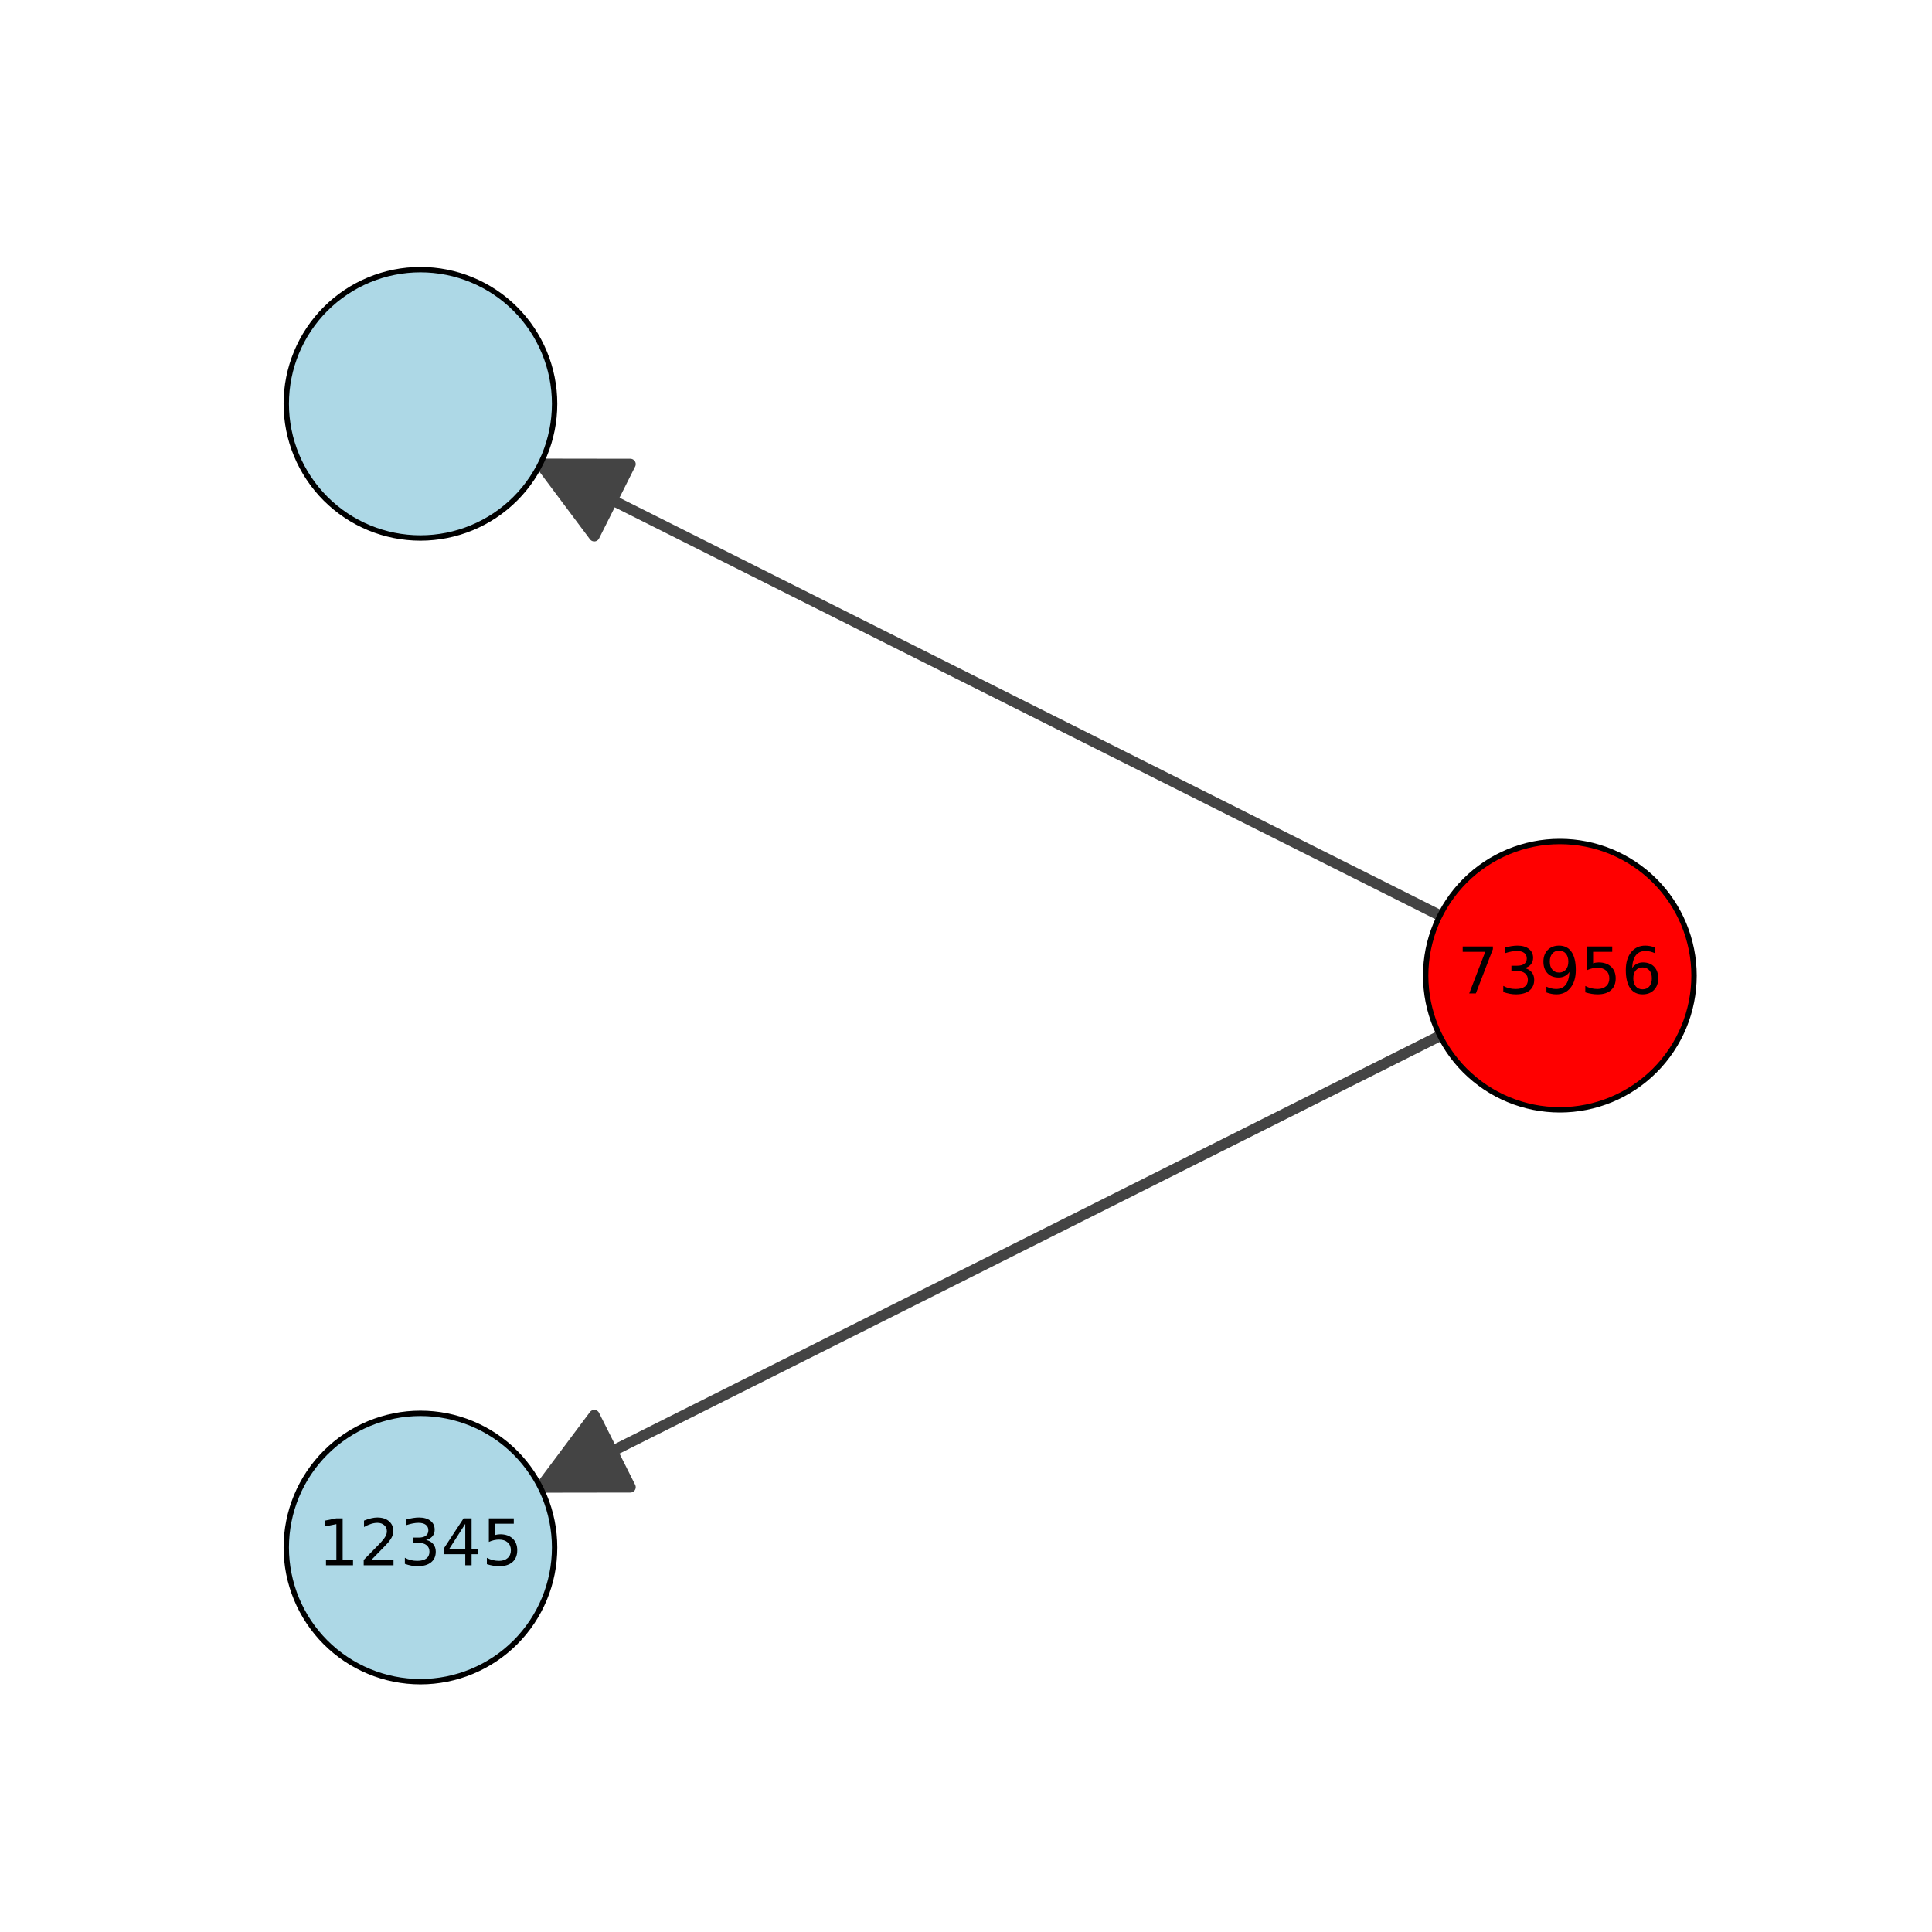
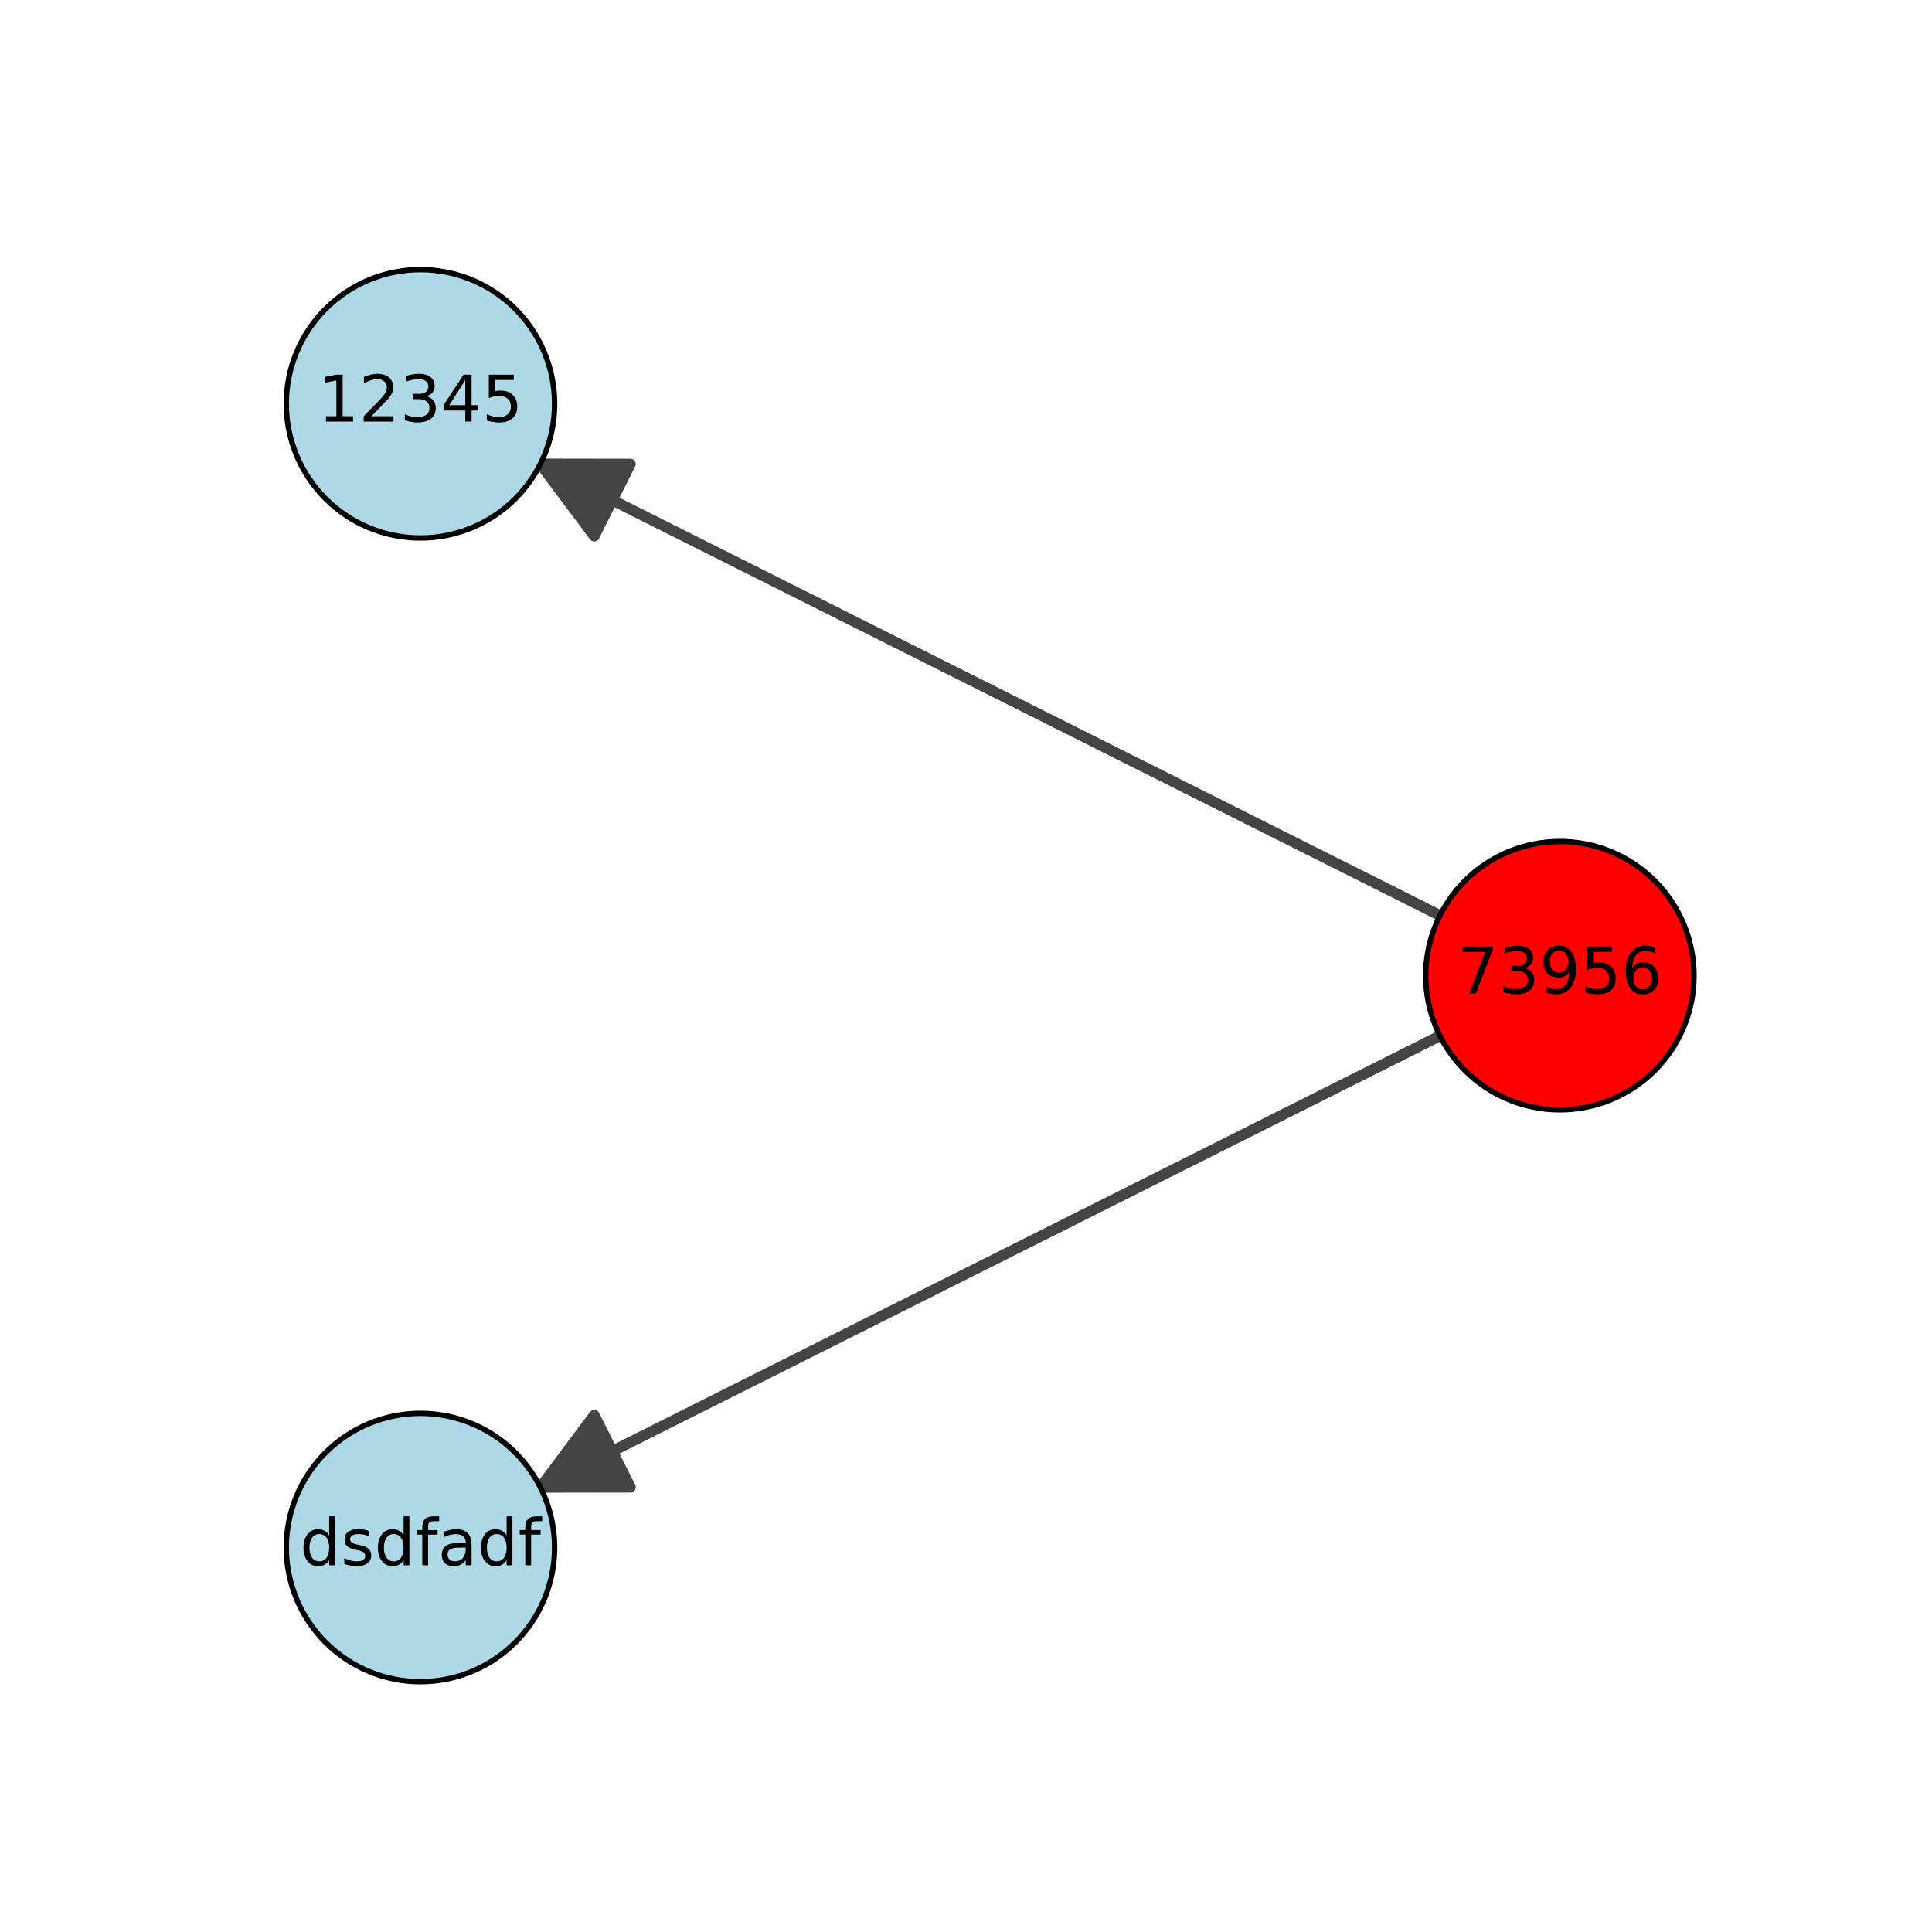
<svg xmlns="http://www.w3.org/2000/svg" xmlns:xlink="http://www.w3.org/1999/xlink" width="360pt" height="360pt" viewBox="0 0 360 360" version="1.1">
  <defs>
    <style type="text/css">*{stroke-linejoin: round; stroke-linecap: butt}</style>
  </defs>
  <g id="figure_1">
    <g id="patch_1">
      <path d="M 0 360  L 360 360  L 360 0  L 0 0  z " style="fill: #ffffff" />
    </g>
    <g id="axes_1">
      <g id="patch_2">
        <path d="M 45 320.4  L 324 320.4  L 324 43.2  L 45 43.2  z " style="fill: #ffffff" />
      </g>
      <g id="EdgeCollection_1">
-         <path d="M 114.093 93.186  L 268.314 170.586  L 114.093 93.186  L 110.729 99.89  L 100.686 86.458  L 117.457 86.483  L 114.093 93.186  " clip-path="url(#pae3666f60a)" style="fill: #444444; stroke: #444444; stroke-width: 2" />
-         <path d="M 114.093 270.414  L 268.314 193.014  L 114.093 270.414  L 117.457 277.117  L 100.686 277.142  L 110.729 263.71  L 114.093 270.414  " clip-path="url(#pae3666f60a)" style="fill: #444444; stroke: #444444; stroke-width: 2" />
+         <path d="M 114.093 93.186  L 268.314 170.586  L 114.093 93.186  L 110.729 99.89  L 100.686 86.458  L 117.457 86.483  L 114.093 93.186  " clip-path="url(#pea596fd8cd)" style="fill: #444444; stroke: #444444; stroke-width: 2" />
+         <path d="M 114.093 270.414  L 268.314 193.014  L 114.093 270.414  L 117.457 277.117  L 100.686 277.142  L 110.729 263.71  L 114.093 270.414  " clip-path="url(#pea596fd8cd)" style="fill: #444444; stroke: #444444; stroke-width: 2" />
      </g>
      <g id="VertexCollection_1">
-         <path d="M 290.657 206.8  C 297.288 206.8 303.647 204.166 308.335 199.478  C 313.023 194.789 315.657 188.43 315.657 181.8  C 315.657 175.17 313.023 168.811 308.335 164.122  C 303.647 159.434 297.288 156.8 290.657 156.8  C 284.027 156.8 277.668 159.434 272.98 164.122  C 268.292 168.811 265.657 175.17 265.657 181.8  C 265.657 188.43 268.292 194.789 272.98 199.478  C 277.668 204.166 284.027 206.8 290.657 206.8  z " clip-path="url(#pae3666f60a)" style="fill: #ff0000; stroke: #000000" />
-         <path d="M 78.343 100.244  C 84.973 100.244 91.332 97.61 96.02 92.922  C 100.708 88.234 103.343 81.874 103.343 75.244  C 103.343 68.614 100.708 62.255 96.02 57.566  C 91.332 52.878 84.973 50.244 78.343 50.244  C 71.712 50.244 65.353 52.878 60.665 57.566  C 55.977 62.255 53.343 68.614 53.343 75.244  C 53.343 81.874 55.977 88.234 60.665 92.922  C 65.353 97.61 71.712 100.244 78.343 100.244  z " clip-path="url(#pae3666f60a)" style="fill: #add8e6; stroke: #000000" />
-         <path d="M 78.343 313.356  C 84.973 313.356 91.332 310.722 96.02 306.034  C 100.708 301.345 103.343 294.986 103.343 288.356  C 103.343 281.726 100.708 275.366 96.02 270.678  C 91.332 265.99 84.973 263.356 78.343 263.356  C 71.712 263.356 65.353 265.99 60.665 270.678  C 55.977 275.366 53.343 281.726 53.343 288.356  C 53.343 294.986 55.977 301.345 60.665 306.034  C 65.353 310.722 71.712 313.356 78.343 313.356  z " clip-path="url(#pae3666f60a)" style="fill: #add8e6; stroke: #000000" />
+         <path d="M 290.657 206.8  C 297.288 206.8 303.647 204.166 308.335 199.478  C 313.023 194.789 315.657 188.43 315.657 181.8  C 315.657 175.17 313.023 168.811 308.335 164.122  C 303.647 159.434 297.288 156.8 290.657 156.8  C 284.027 156.8 277.668 159.434 272.98 164.122  C 268.292 168.811 265.657 175.17 265.657 181.8  C 265.657 188.43 268.292 194.789 272.98 199.478  C 277.668 204.166 284.027 206.8 290.657 206.8  z " clip-path="url(#pea596fd8cd)" style="fill: #ff0000; stroke: #000000" />
+         <path d="M 78.343 100.244  C 84.973 100.244 91.332 97.61 96.02 92.922  C 100.708 88.234 103.343 81.874 103.343 75.244  C 103.343 68.614 100.708 62.255 96.02 57.566  C 91.332 52.878 84.973 50.244 78.343 50.244  C 71.712 50.244 65.353 52.878 60.665 57.566  C 55.977 62.255 53.343 68.614 53.343 75.244  C 53.343 81.874 55.977 88.234 60.665 92.922  C 65.353 97.61 71.712 100.244 78.343 100.244  z " clip-path="url(#pea596fd8cd)" style="fill: #add8e6; stroke: #000000" />
+         <path d="M 78.343 313.356  C 84.973 313.356 91.332 310.722 96.02 306.034  C 100.708 301.345 103.343 294.986 103.343 288.356  C 103.343 281.726 100.708 275.366 96.02 270.678  C 91.332 265.99 84.973 263.356 78.343 263.356  C 71.712 263.356 65.353 265.99 60.665 270.678  C 55.977 275.366 53.343 281.726 53.343 288.356  C 53.343 294.986 55.977 301.345 60.665 306.034  C 65.353 310.722 71.712 313.356 78.343 313.356  z " clip-path="url(#pea596fd8cd)" style="fill: #add8e6; stroke: #000000" />
      </g>
      <g id="text_1">
-         <g clip-path="url(#pae3666f60a)">
+         <g clip-path="url(#pea596fd8cd)">
          <g transform="translate(271.5699 185.1113) scale(0.12 -0.12)">
            <defs>
              <path id="DejaVuSans-37" d="M 525 4666  L 3525 4666  L 3525 4397  L 1831 0  L 1172 0  L 2766 4134  L 525 4134  L 525 4666  z " transform="scale(0.015625)" />
              <path id="DejaVuSans-33" d="M 2597 2516  Q 3050 2419 3304 2112  Q 3559 1806 3559 1356  Q 3559 666 3084 287  Q 2609 -91 1734 -91  Q 1441 -91 1130 -33  Q 819 25 488 141  L 488 750  Q 750 597 1062 519  Q 1375 441 1716 441  Q 2309 441 2620 675  Q 2931 909 2931 1356  Q 2931 1769 2642 2001  Q 2353 2234 1838 2234  L 1294 2234  L 1294 2753  L 1863 2753  Q 2328 2753 2575 2939  Q 2822 3125 2822 3475  Q 2822 3834 2567 4026  Q 2313 4219 1838 4219  Q 1578 4219 1281 4162  Q 984 4106 628 3988  L 628 4550  Q 988 4650 1302 4700  Q 1616 4750 1894 4750  Q 2613 4750 3031 4423  Q 3450 4097 3450 3541  Q 3450 3153 3228 2886  Q 3006 2619 2597 2516  z " transform="scale(0.015625)" />
              <path id="DejaVuSans-39" d="M 703 97  L 703 672  Q 941 559 1184 500  Q 1428 441 1663 441  Q 2288 441 2617 861  Q 2947 1281 2994 2138  Q 2813 1869 2534 1725  Q 2256 1581 1919 1581  Q 1219 1581 811 2004  Q 403 2428 403 3163  Q 403 3881 828 4315  Q 1253 4750 1959 4750  Q 2769 4750 3195 4129  Q 3622 3509 3622 2328  Q 3622 1225 3098 567  Q 2575 -91 1691 -91  Q 1453 -91 1209 -44  Q 966 3 703 97  z M 1959 2075  Q 2384 2075 2632 2365  Q 2881 2656 2881 3163  Q 2881 3666 2632 3958  Q 2384 4250 1959 4250  Q 1534 4250 1286 3958  Q 1038 3666 1038 3163  Q 1038 2656 1286 2365  Q 1534 2075 1959 2075  z " transform="scale(0.015625)" />
              <path id="DejaVuSans-35" d="M 691 4666  L 3169 4666  L 3169 4134  L 1269 4134  L 1269 2991  Q 1406 3038 1543 3061  Q 1681 3084 1819 3084  Q 2600 3084 3056 2656  Q 3513 2228 3513 1497  Q 3513 744 3044 326  Q 2575 -91 1722 -91  Q 1428 -91 1123 -41  Q 819 9 494 109  L 494 744  Q 775 591 1075 516  Q 1375 441 1709 441  Q 2250 441 2565 725  Q 2881 1009 2881 1497  Q 2881 1984 2565 2268  Q 2250 2553 1709 2553  Q 1456 2553 1204 2497  Q 953 2441 691 2322  L 691 4666  z " transform="scale(0.015625)" />
              <path id="DejaVuSans-36" d="M 2113 2584  Q 1688 2584 1439 2293  Q 1191 2003 1191 1497  Q 1191 994 1439 701  Q 1688 409 2113 409  Q 2538 409 2786 701  Q 3034 994 3034 1497  Q 3034 2003 2786 2293  Q 2538 2584 2113 2584  z M 3366 4563  L 3366 3988  Q 3128 4100 2886 4159  Q 2644 4219 2406 4219  Q 1781 4219 1451 3797  Q 1122 3375 1075 2522  Q 1259 2794 1537 2939  Q 1816 3084 2150 3084  Q 2853 3084 3261 2657  Q 3669 2231 3669 1497  Q 3669 778 3244 343  Q 2819 -91 2113 -91  Q 1303 -91 875 529  Q 447 1150 447 2328  Q 447 3434 972 4092  Q 1497 4750 2381 4750  Q 2619 4750 2861 4703  Q 3103 4656 3366 4563  z " transform="scale(0.015625)" />
            </defs>
            <use xlink:href="#DejaVuSans-37" />
            <use xlink:href="#DejaVuSans-33" x="63.623" />
            <use xlink:href="#DejaVuSans-39" x="127.246" />
            <use xlink:href="#DejaVuSans-35" x="190.869" />
            <use xlink:href="#DejaVuSans-36" x="254.492" />
          </g>
        </g>
      </g>
      <g id="text_2">
-         <g clip-path="url(#pae3666f60a)">
-           <g transform="translate(59.25507 291.6671) scale(0.12 -0.12)">
+         <g clip-path="url(#pea596fd8cd)">
+           <g transform="translate(59.25507 78.55541) scale(0.12 -0.12)">
            <defs>
              <path id="DejaVuSans-31" d="M 794 531  L 1825 531  L 1825 4091  L 703 3866  L 703 4441  L 1819 4666  L 2450 4666  L 2450 531  L 3481 531  L 3481 0  L 794 0  L 794 531  z " transform="scale(0.015625)" />
              <path id="DejaVuSans-32" d="M 1228 531  L 3431 531  L 3431 0  L 469 0  L 469 531  Q 828 903 1448 1529  Q 2069 2156 2228 2338  Q 2531 2678 2651 2914  Q 2772 3150 2772 3378  Q 2772 3750 2511 3984  Q 2250 4219 1831 4219  Q 1534 4219 1204 4116  Q 875 4013 500 3803  L 500 4441  Q 881 4594 1212 4672  Q 1544 4750 1819 4750  Q 2544 4750 2975 4387  Q 3406 4025 3406 3419  Q 3406 3131 3298 2873  Q 3191 2616 2906 2266  Q 2828 2175 2409 1742  Q 1991 1309 1228 531  z " transform="scale(0.015625)" />
              <path id="DejaVuSans-34" d="M 2419 4116  L 825 1625  L 2419 1625  L 2419 4116  z M 2253 4666  L 3047 4666  L 3047 1625  L 3713 1625  L 3713 1100  L 3047 1100  L 3047 0  L 2419 0  L 2419 1100  L 313 1100  L 313 1709  L 2253 4666  z " transform="scale(0.015625)" />
            </defs>
            <use xlink:href="#DejaVuSans-31" />
            <use xlink:href="#DejaVuSans-32" x="63.623" />
            <use xlink:href="#DejaVuSans-33" x="127.246" />
            <use xlink:href="#DejaVuSans-34" x="190.869" />
            <use xlink:href="#DejaVuSans-35" x="254.492" />
          </g>
        </g>
      </g>
+       <g id="text_3">
+         <g clip-path="url(#pea596fd8cd)">
+           <g transform="translate(55.8885 291.6671) scale(0.12 -0.12)">
+             <defs>
+               <path id="DejaVuSans-64" d="M 2906 2969  L 2906 4863  L 3481 4863  L 3481 0  L 2906 0  L 2906 525  Q 2725 213 2448 61  Q 2172 -91 1784 -91  Q 1150 -91 751 415  Q 353 922 353 1747  Q 353 2572 751 3078  Q 1150 3584 1784 3584  Q 2172 3584 2448 3432  Q 2725 3281 2906 2969  z M 947 1747  Q 947 1113 1208 752  Q 1469 391 1925 391  Q 2381 391 2643 752  Q 2906 1113 2906 1747  Q 2906 2381 2643 2742  Q 2381 3103 1925 3103  Q 1469 3103 1208 2742  Q 947 2381 947 1747  z " transform="scale(0.015625)" />
+               <path id="DejaVuSans-73" d="M 2834 3397  L 2834 2853  Q 2591 2978 2328 3040  Q 2066 3103 1784 3103  Q 1356 3103 1142 2972  Q 928 2841 928 2578  Q 928 2378 1081 2264  Q 1234 2150 1697 2047  L 1894 2003  Q 2506 1872 2764 1633  Q 3022 1394 3022 966  Q 3022 478 2636 193  Q 2250 -91 1575 -91  Q 1294 -91 989 -36  Q 684 19 347 128  L 347 722  Q 666 556 975 473  Q 1284 391 1588 391  Q 1994 391 2212 530  Q 2431 669 2431 922  Q 2431 1156 2273 1281  Q 2116 1406 1581 1522  L 1381 1569  Q 847 1681 609 1914  Q 372 2147 372 2553  Q 372 3047 722 3315  Q 1072 3584 1716 3584  Q 2034 3584 2315 3537  Q 2597 3491 2834 3397  z " transform="scale(0.015625)" />
+               <path id="DejaVuSans-66" d="M 2375 4863  L 2375 4384  L 1825 4384  Q 1516 4384 1395 4259  Q 1275 4134 1275 3809  L 1275 3500  L 2222 3500  L 2222 3053  L 1275 3053  L 1275 0  L 697 0  L 697 3053  L 147 3053  L 147 3500  L 697 3500  L 697 3744  Q 697 4328 969 4595  Q 1241 4863 1831 4863  L 2375 4863  z " transform="scale(0.015625)" />
+               <path id="DejaVuSans-61" d="M 2194 1759  Q 1497 1759 1228 1600  Q 959 1441 959 1056  Q 959 750 1161 570  Q 1363 391 1709 391  Q 2188 391 2477 730  Q 2766 1069 2766 1631  L 2766 1759  L 2194 1759  z M 3341 1997  L 3341 0  L 2766 0  L 2766 531  Q 2569 213 2275 61  Q 1981 -91 1556 -91  Q 1019 -91 701 211  Q 384 513 384 1019  Q 384 1609 779 1909  Q 1175 2209 1959 2209  L 2766 2209  L 2766 2266  Q 2766 2663 2505 2880  Q 2244 3097 1772 3097  Q 1472 3097 1187 3025  Q 903 2953 641 2809  L 641 3341  Q 956 3463 1253 3523  Q 1550 3584 1831 3584  Q 2591 3584 2966 3190  Q 3341 2797 3341 1997  z " transform="scale(0.015625)" />
+             </defs>
+             <use xlink:href="#DejaVuSans-64" />
+             <use xlink:href="#DejaVuSans-73" x="63.477" />
+             <use xlink:href="#DejaVuSans-64" x="115.576" />
+             <use xlink:href="#DejaVuSans-66" x="179.053" />
+             <use xlink:href="#DejaVuSans-61" x="214.258" />
+             <use xlink:href="#DejaVuSans-64" x="275.537" />
+             <use xlink:href="#DejaVuSans-66" x="339.014" />
+           </g>
+         </g>
+       </g>
      <g id="matplotlib.axis_1" />
      <g id="matplotlib.axis_2" />
    </g>
  </g>
  <defs>
-     <clipPath id="pae3666f60a">
+     <clipPath id="pea596fd8cd">
      <rect x="45" y="43.2" width="279" height="277.2" />
    </clipPath>
  </defs>
</svg>
